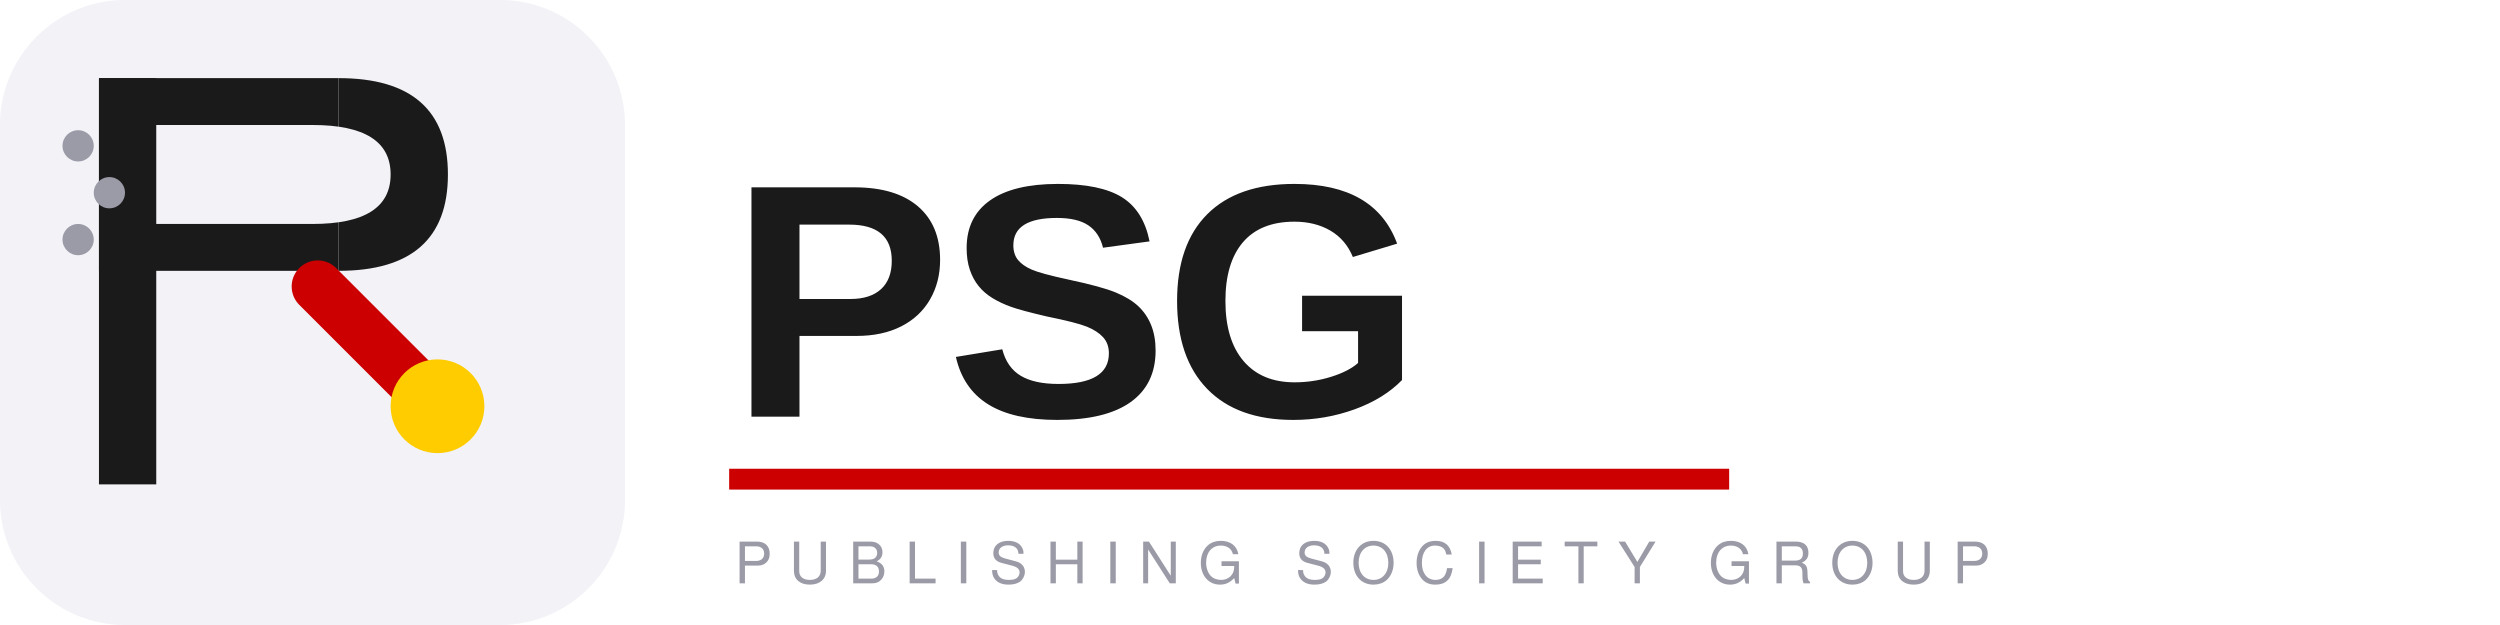
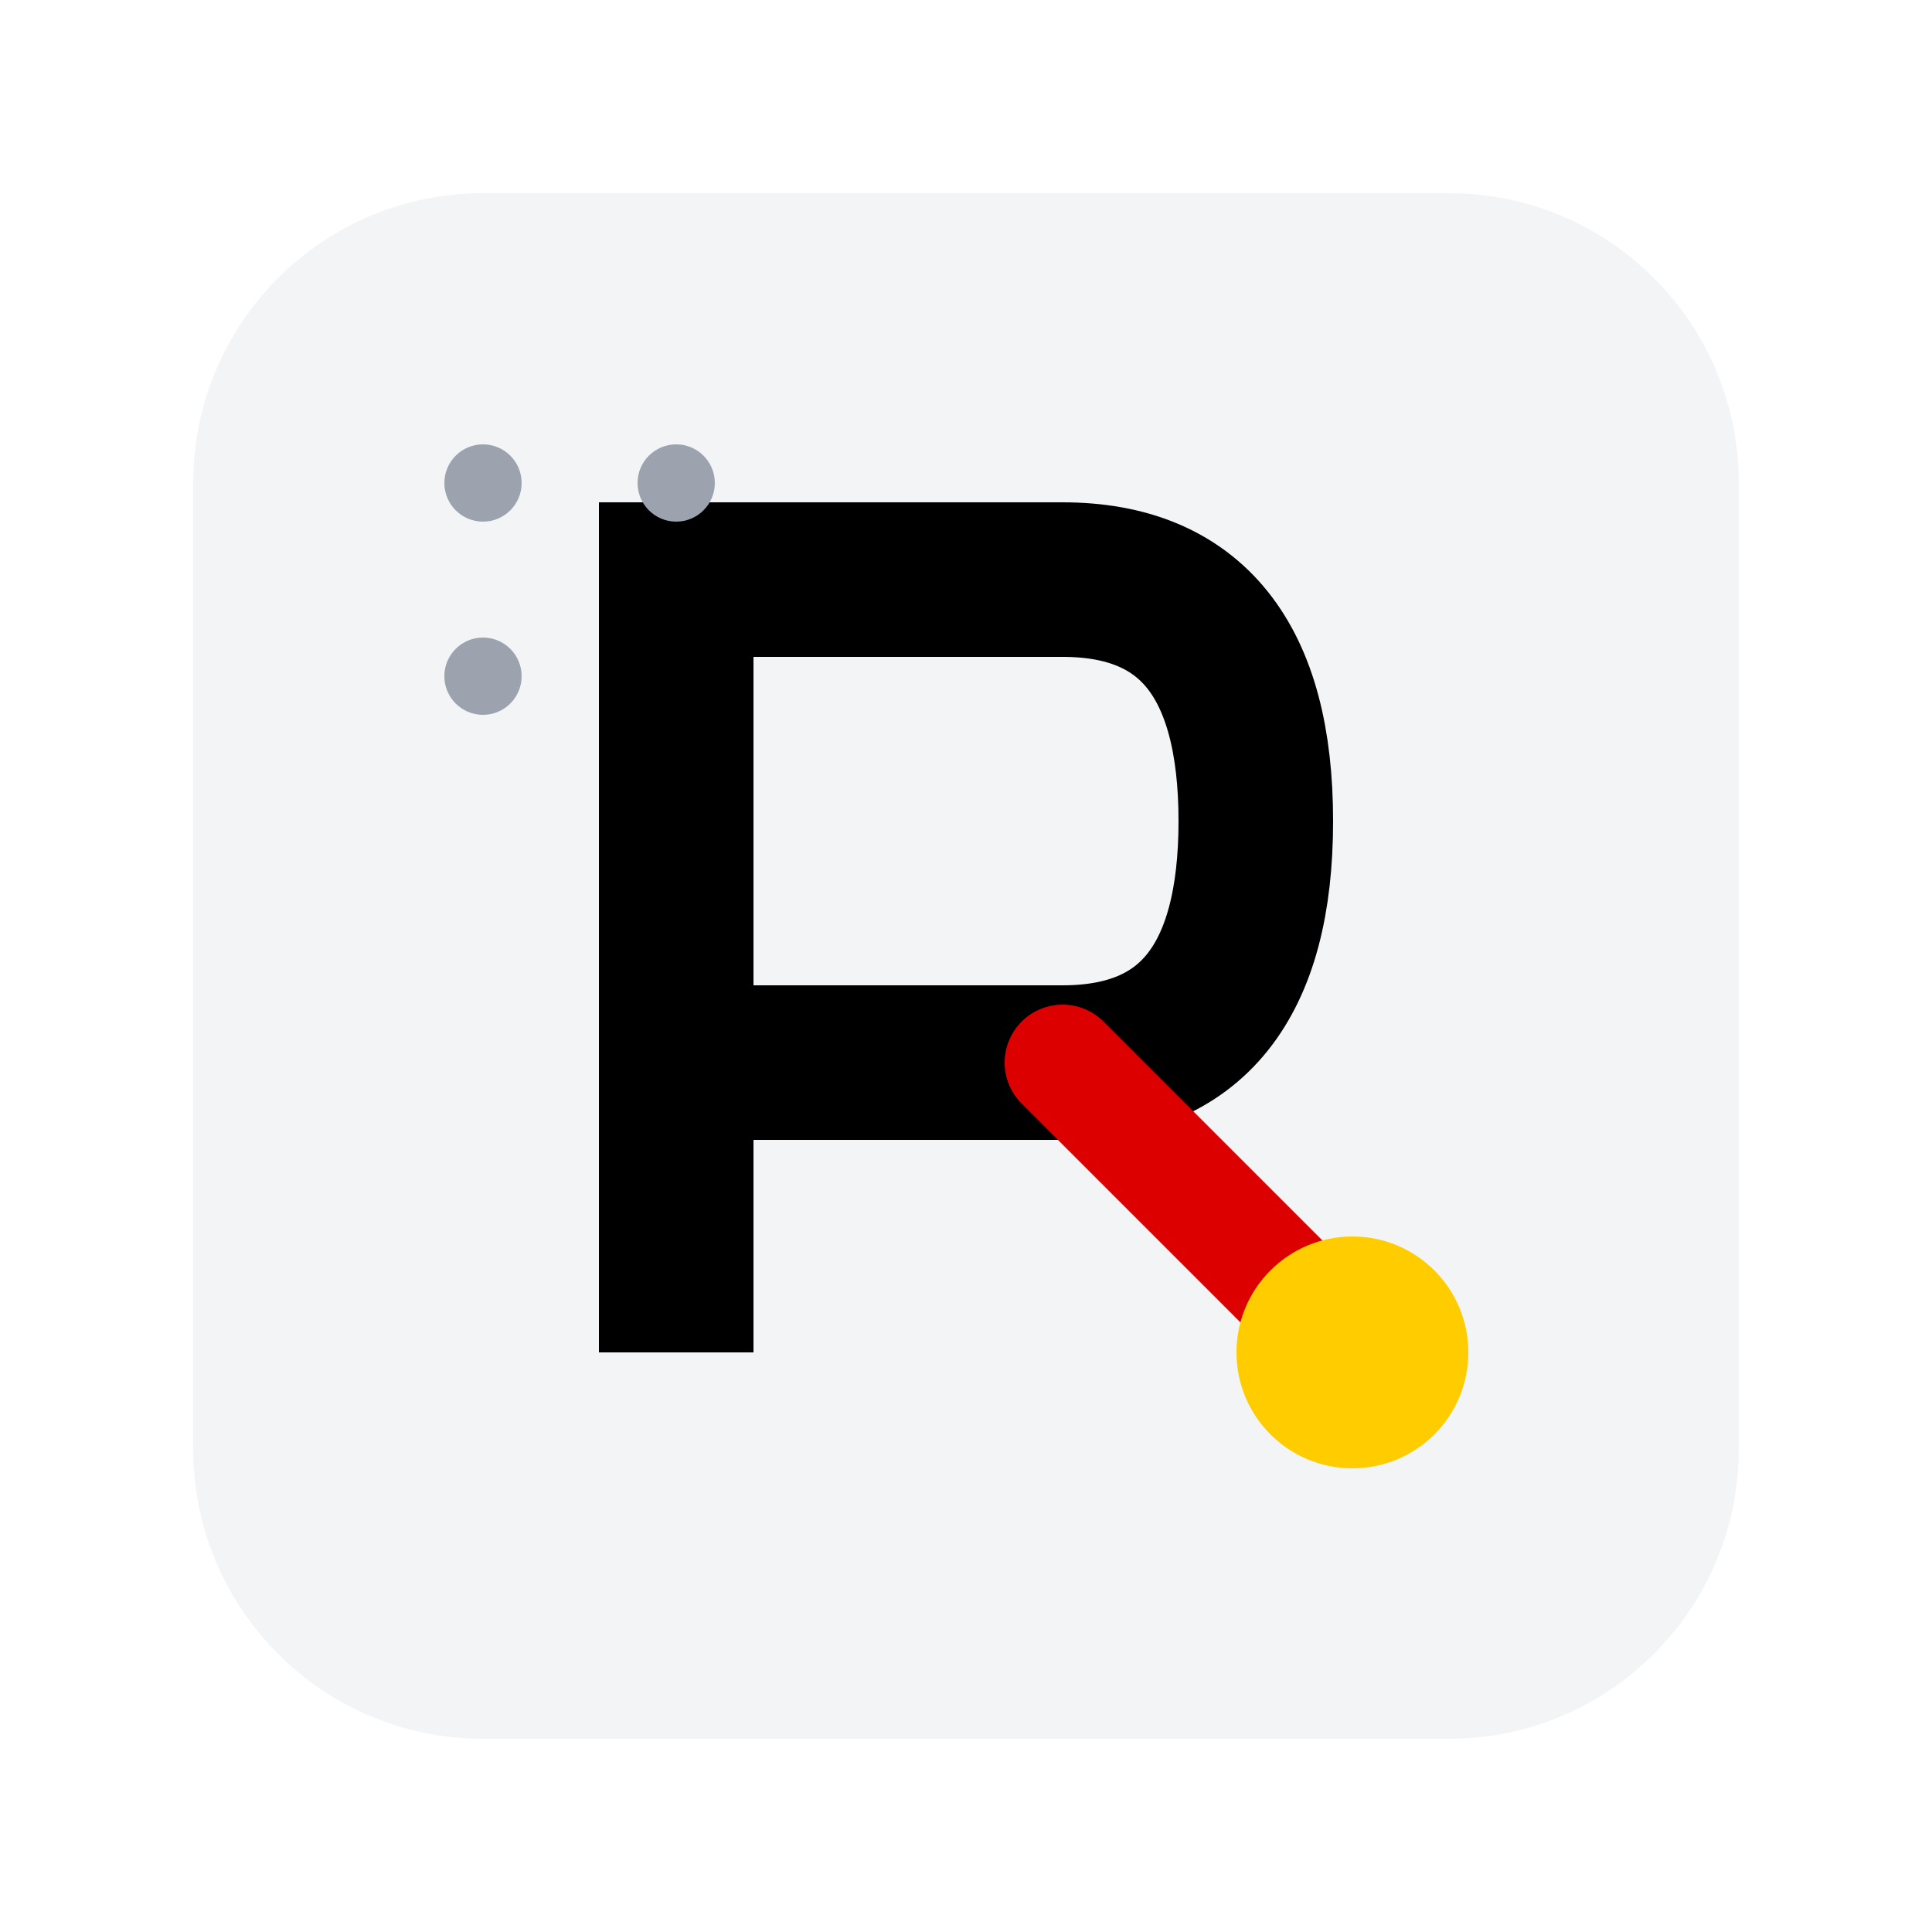
- <svg xmlns="http://www.w3.org/2000/svg" width="480" height="120" viewBox="0 0 480 120" fill="none">
-   <rect x="0" y="0" width="120" height="120" rx="24" fill="#F2F2F7" />
-   <rect x="19" y="15" width="11" height="78" fill="#1A1A1A" />
-   <rect x="19" y="15" width="46" height="37" fill="#1A1A1A" />
-   <path d="M65,15 Q86,15 86,33.5 Q86,52 65,52 Z" fill="#1A1A1A" />
-   <path d="M30,24 L60,24 Q75,24 75,33.5 Q75,43 60,43 L30,43 Z" fill="#F2F2F7" />
-   <line x1="61" y1="55" x2="84" y2="78" stroke="#CC0000" stroke-width="10" stroke-linecap="round" />
-   <circle cx="84" cy="78" r="9" fill="#FFCC00" />
-   <circle cx="15" cy="28" r="3" fill="#9B9BA8" />
-   <circle cx="21" cy="37" r="3" fill="#9B9BA8" />
-   <circle cx="15" cy="46" r="3" fill="#9B9BA8" />
-   <text x="140" y="80" font-family="'Arial Black', 'Helvetica Neue', Arial, sans-serif" font-size="64" font-weight="900" fill="#1A1A1A" letter-spacing="-1">PSG</text>
-   <rect x="140" y="90" width="192" height="4" fill="#CC0000" />
-   <text x="141" y="112" font-family="'Helvetica Neue', Helvetica, Arial, sans-serif" font-size="11" font-weight="400" letter-spacing="3.5" fill="#9B9BA8">
-     PUBLISHING SOCIETY GROUP
-   </text>
+ <svg xmlns="http://www.w3.org/2000/svg" viewBox="0 0 200 200">
+   <rect x="20" y="20" width="160" height="160" rx="30" fill="#F3F4F6" />
+   <path d="M70 140 V60 H110 Q130 60 130 85 T110 110 H70" stroke="#000000" stroke-width="16" fill="none" stroke-linecap="butt" />
+   <path d="M110 110 L140 140" stroke="#DD0000" stroke-width="12" stroke-linecap="round" />
+   <circle cx="140" cy="140" r="12" fill="#FFCC00" />
+   <circle cx="50" cy="50" r="4" fill="#9CA3AF" />
+   <circle cx="70" cy="50" r="4" fill="#9CA3AF" />
+   <circle cx="50" cy="70" r="4" fill="#9CA3AF" />
</svg>
